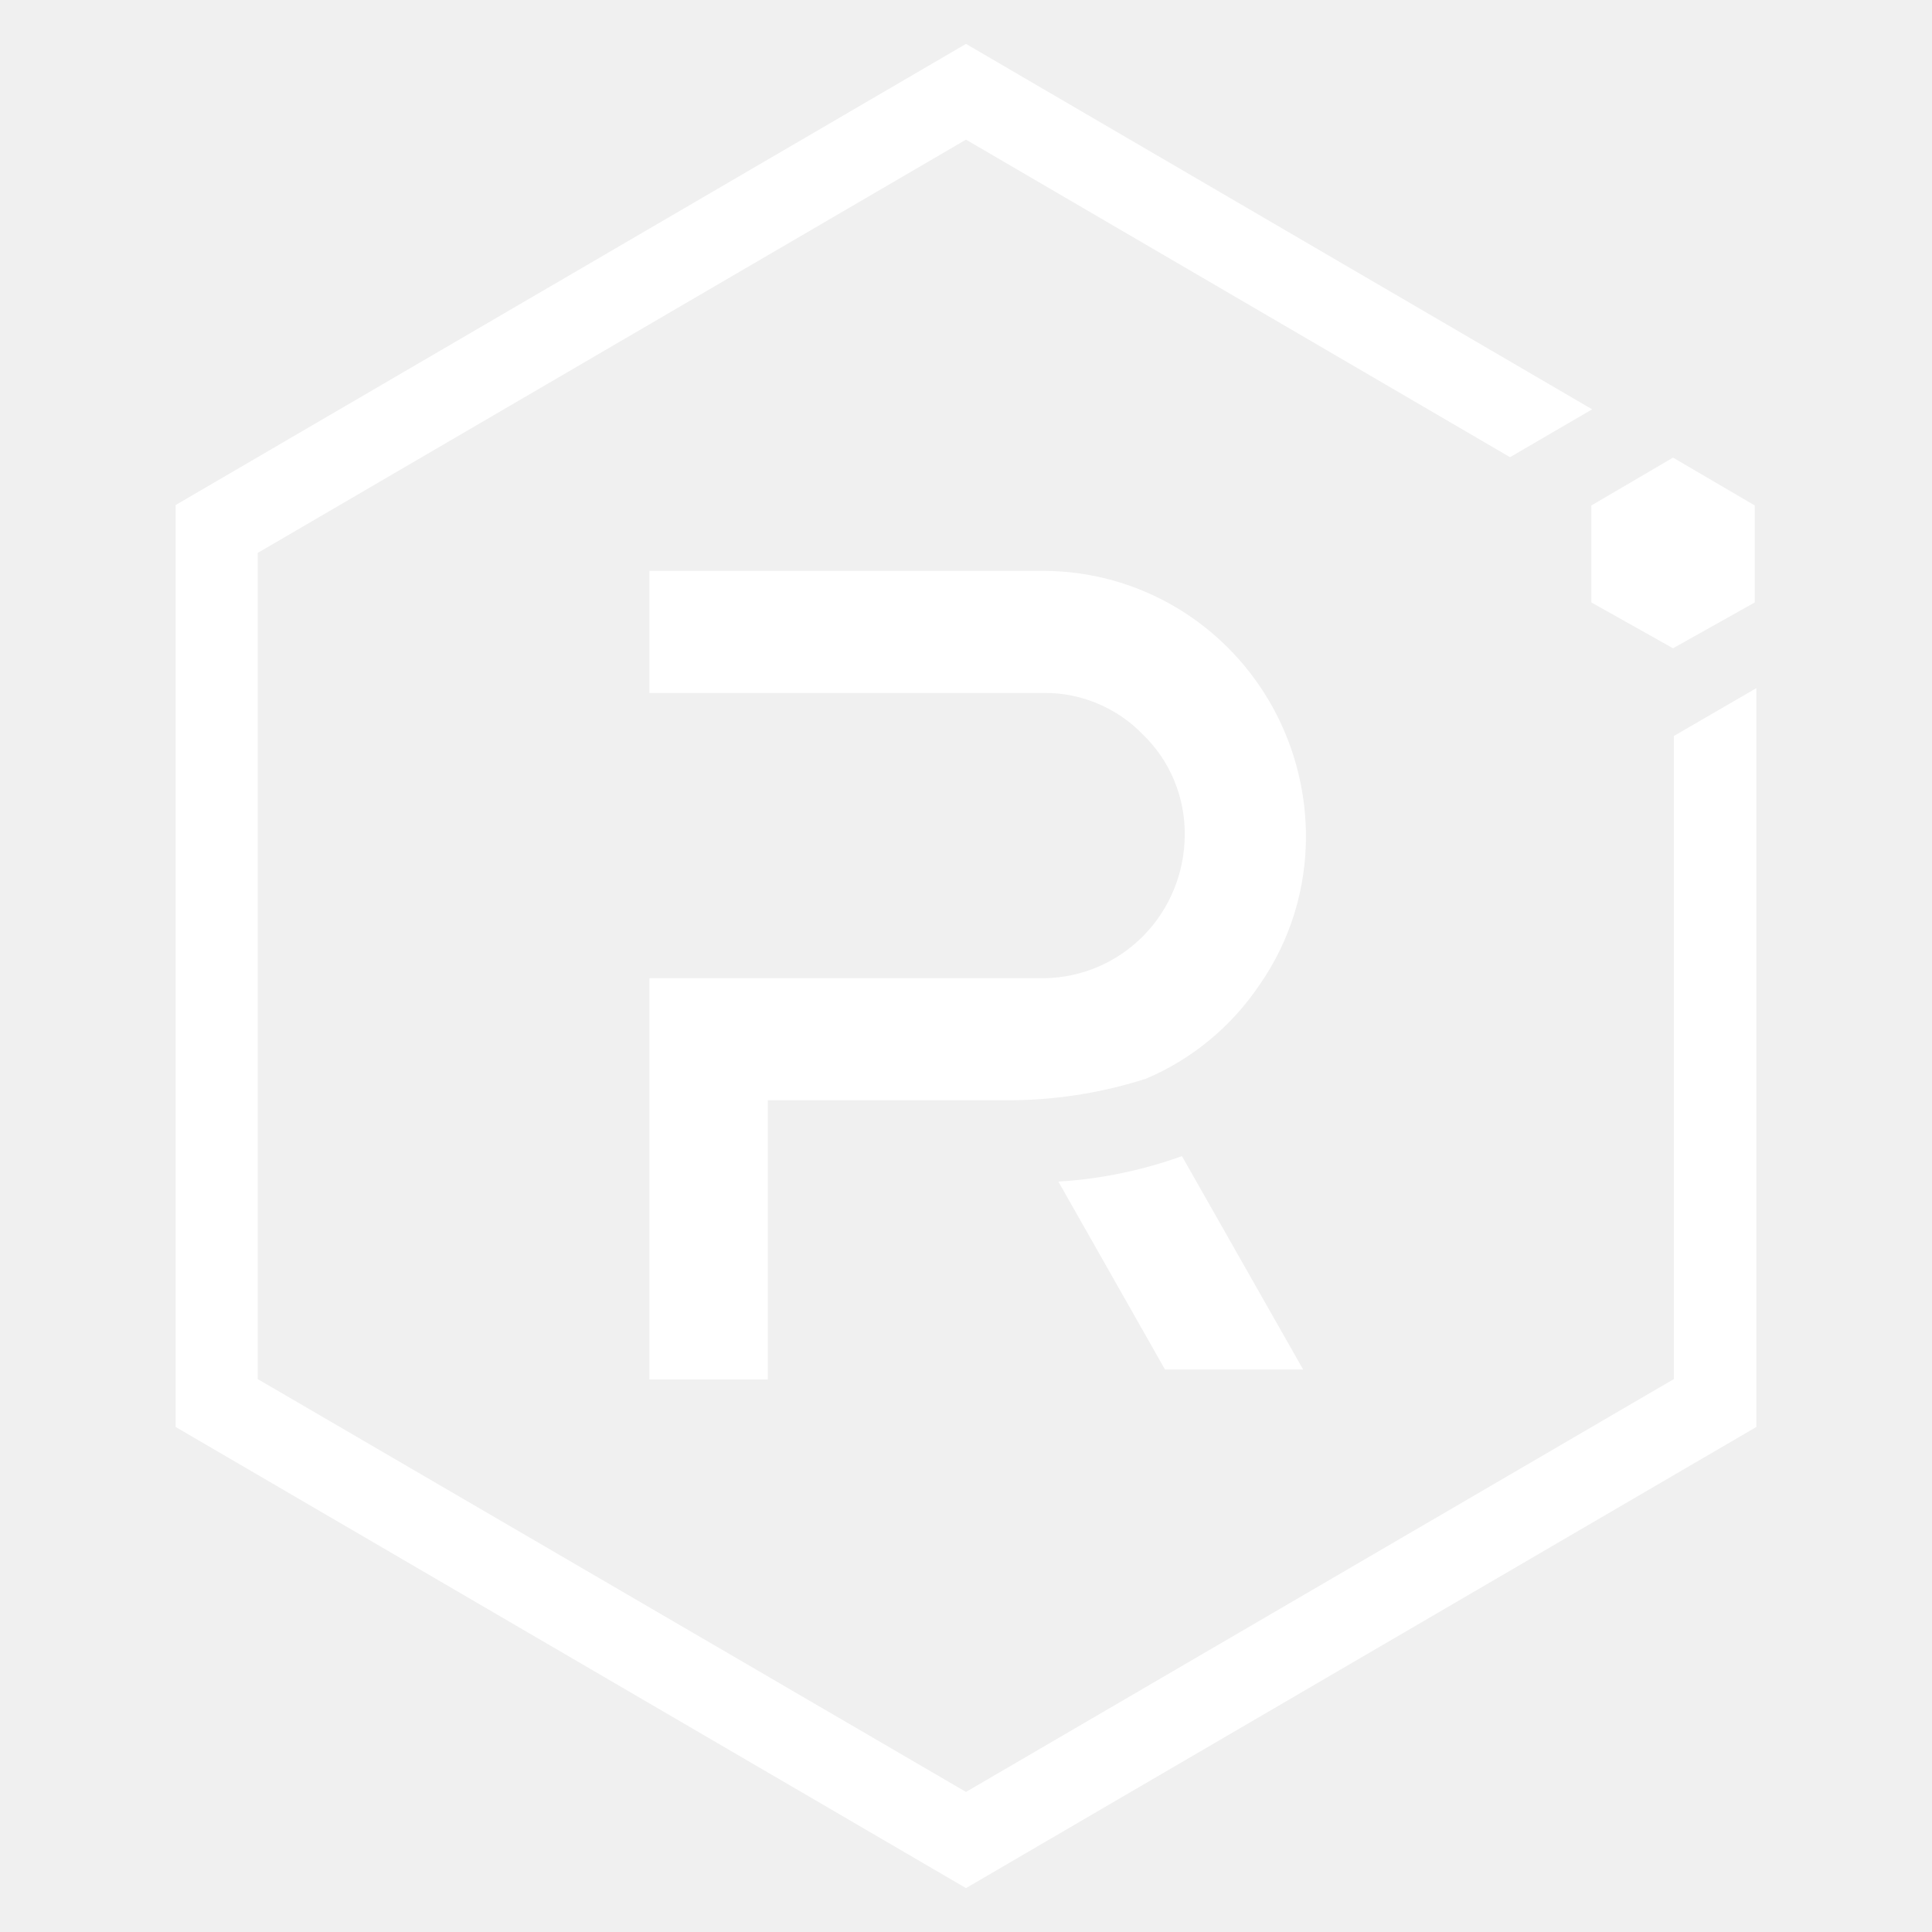
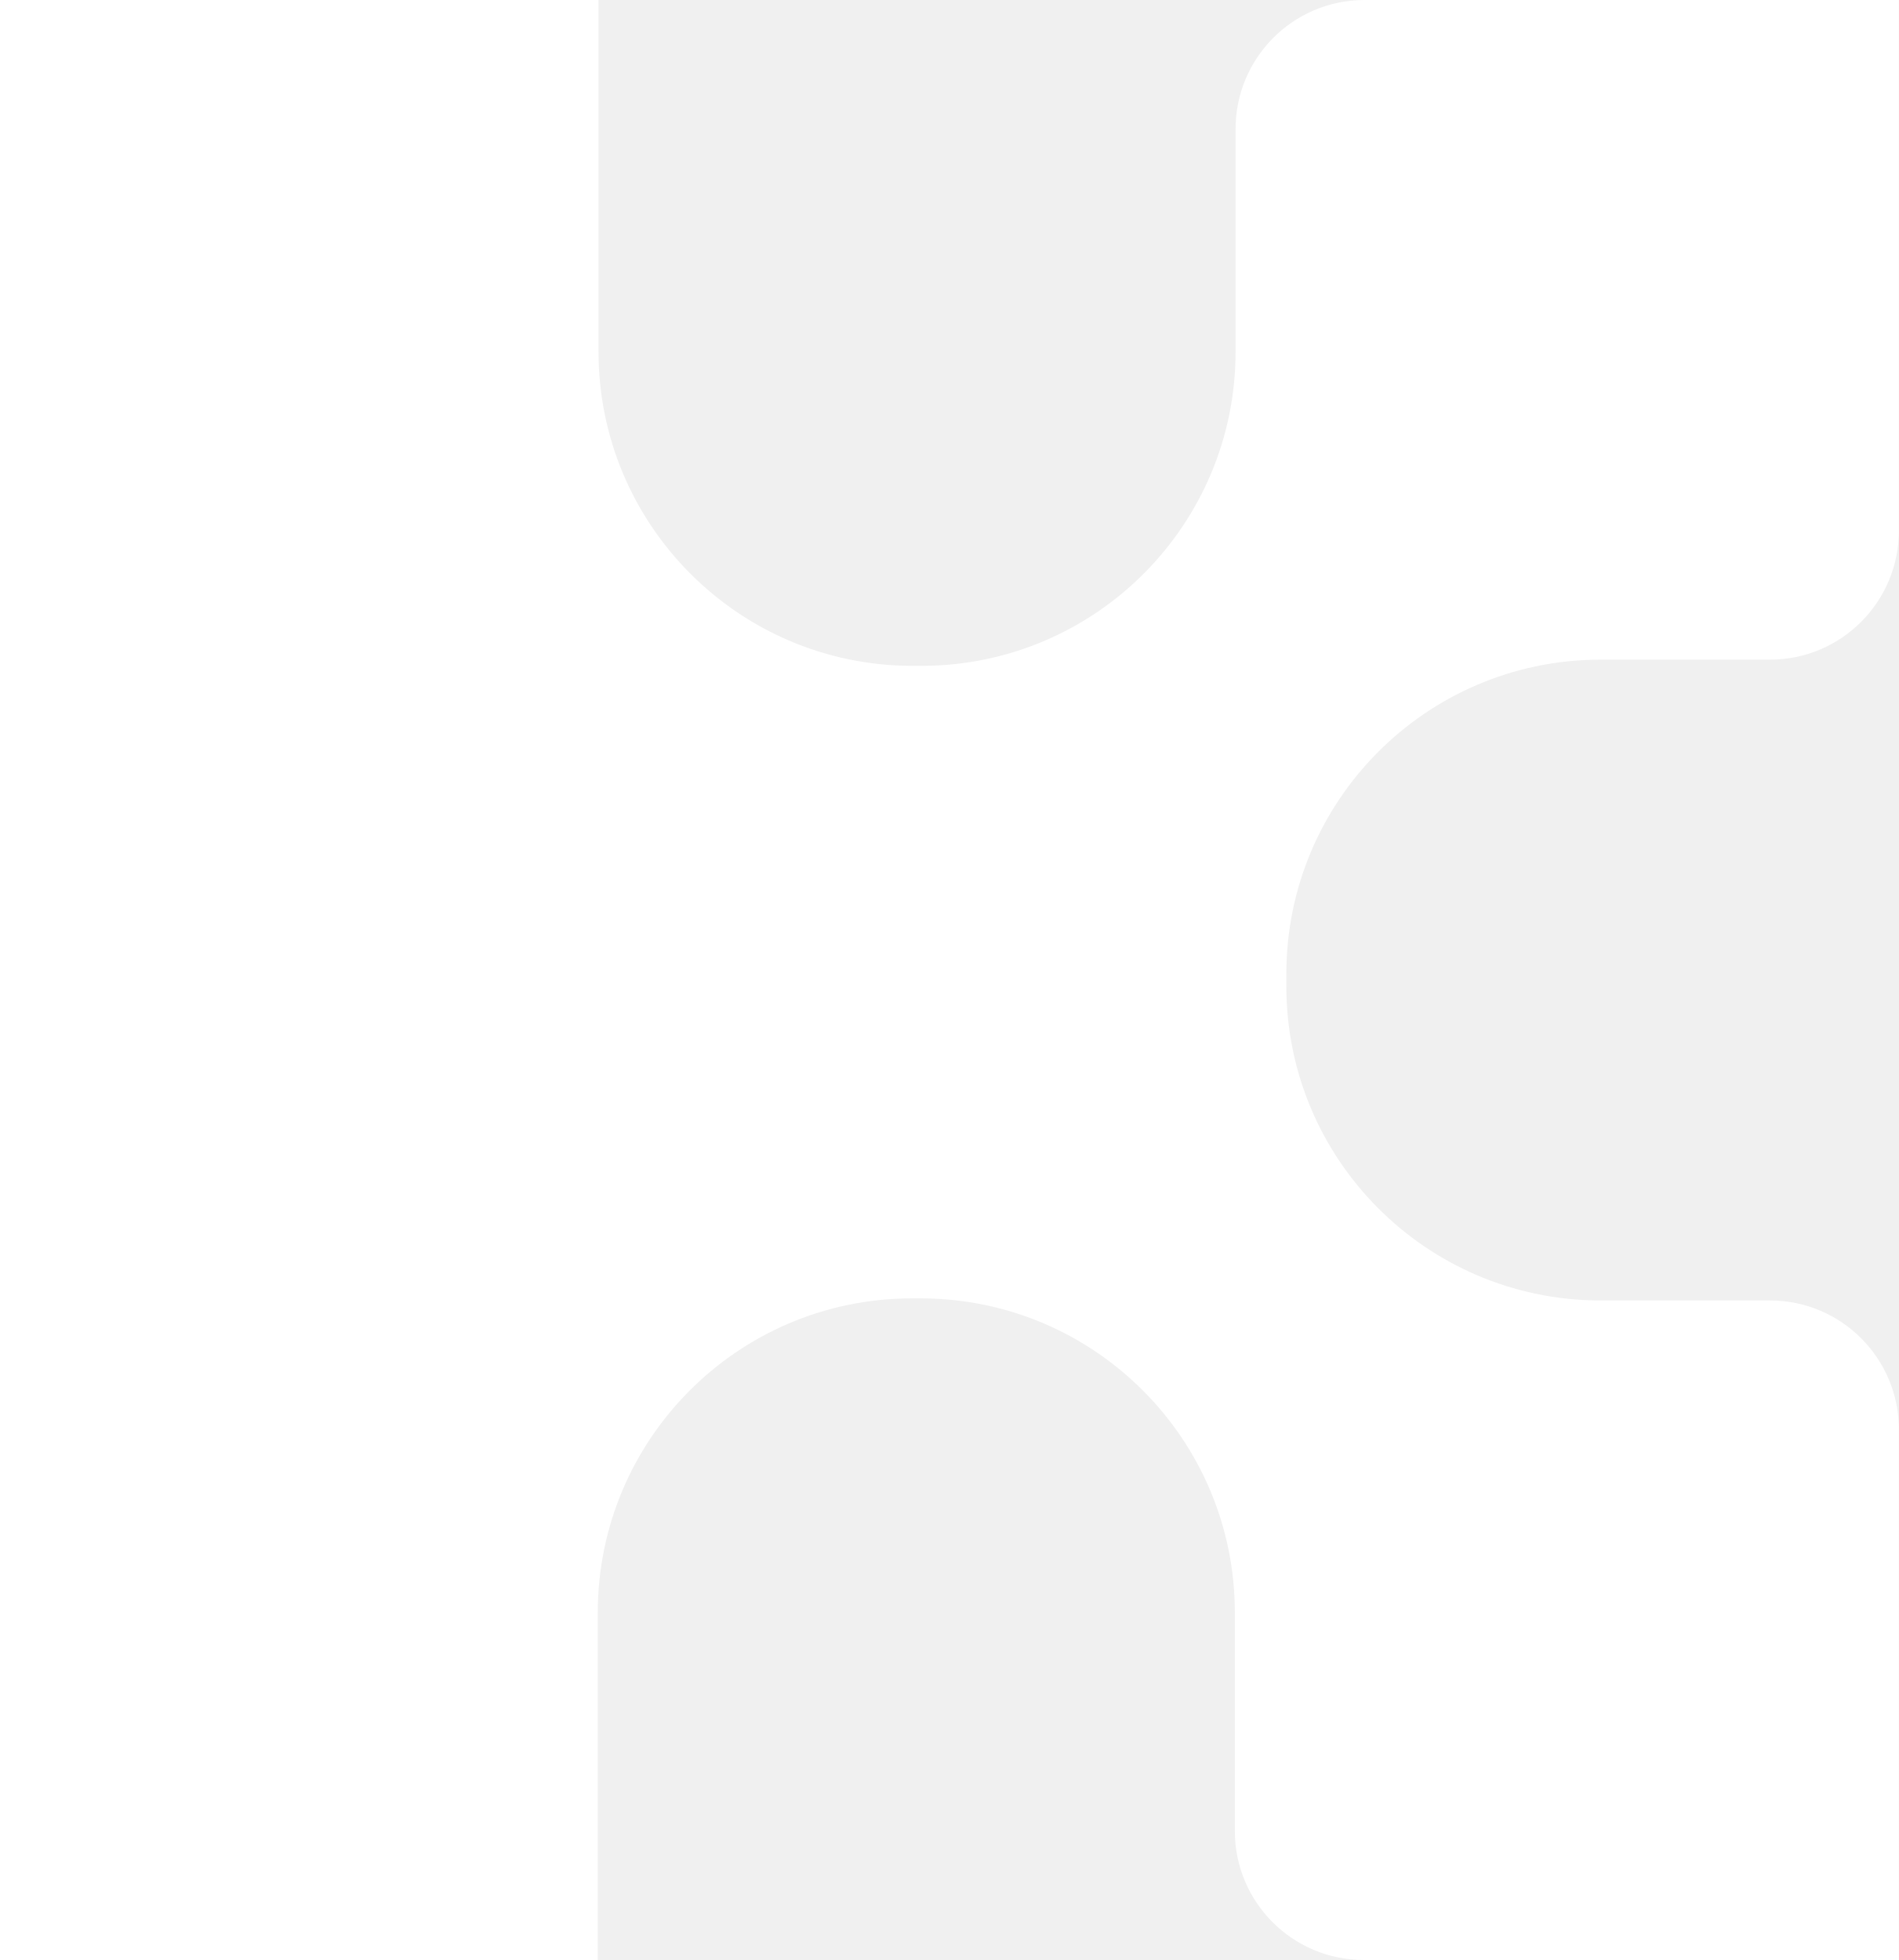
- <svg xmlns="http://www.w3.org/2000/svg" width="22px" height="22px" viewBox="0 0 22 22" version="1.1">
-   <g id="Icon/22/Wallet/Ray" stroke="none" stroke-width="1" fill="none" fill-rule="evenodd">
-     <g id="Group-12" transform="translate(2, 0.5)" fill="#FFFFFF" fill-rule="nonzero">
-       <polygon id="Path" points="17.06 7.881 17.06 15.204 9 19.905 0.935 15.204 0.935 5.796 9 1.09 15.195 4.706 16.13 4.161 9 0 0 5.251 0 15.749 9 21 18 15.749 18 7.336" />
-       <path d="M6.743,15.208 L5.395,15.208 L5.395,10.639 L9.89,10.639 C10.315,10.634 10.722,10.46 11.021,10.155 C11.321,9.85 11.489,9.438 11.491,9.008 C11.493,8.795 11.452,8.584 11.371,8.388 C11.29,8.192 11.17,8.015 11.018,7.868 C10.872,7.715 10.696,7.595 10.502,7.513 C10.309,7.431 10.1,7.389 9.89,7.391 L5.395,7.391 L5.395,6.001 L9.895,6.001 C10.682,6.005 11.437,6.324 11.994,6.887 C12.551,7.45 12.866,8.212 12.871,9.008 C12.875,9.617 12.692,10.213 12.345,10.711 C12.025,11.188 11.575,11.561 11.05,11.783 C10.53,11.95 9.986,12.033 9.441,12.029 L6.743,12.029 L6.743,15.208 Z" id="Path" />
-       <path d="M12.839,15.095 L11.266,15.095 L10.052,12.955 C10.532,12.926 11.006,12.828 11.459,12.665 L12.839,15.095 Z" id="Path" />
-       <polygon id="Path" points="16.121 6.36 17.051 6.882 17.982 6.36 17.982 5.256 17.051 4.711 16.121 5.256" />
-     </g>
-   </g>
+ <svg xmlns="http://www.w3.org/2000/svg" id="kin_logo_32_32_Purple" width="31" height="32" viewBox="0 0 31 32">
+   <path id="Combined-Shape" fill="#1d51ce" fill-rule="evenodd" />
+   <path id="Fill-1" d="M21,15.9v.2a5.13,5.13,0,0,0,5.1,5.132h2.8A2.106,2.106,0,0,1,31,23.343V32H22.259a2.106,2.106,0,0,1-2.1-2.113V26.33a5.13,5.13,0,0,0-5.1-5.132h-.2a5.13,5.13,0,0,0-5.1,5.132V32H0V0H9.771V5.739a5.129,5.129,0,0,0,5.1,5.132h.2a5.129,5.129,0,0,0,5.1-5.132V2.113A2.106,2.106,0,0,1,22.259,0H31V8.657a2.106,2.106,0,0,1-2.1,2.113H26.1A5.13,5.13,0,0,0,21,15.9" fill="#fff" fill-rule="evenodd" />
</svg>
